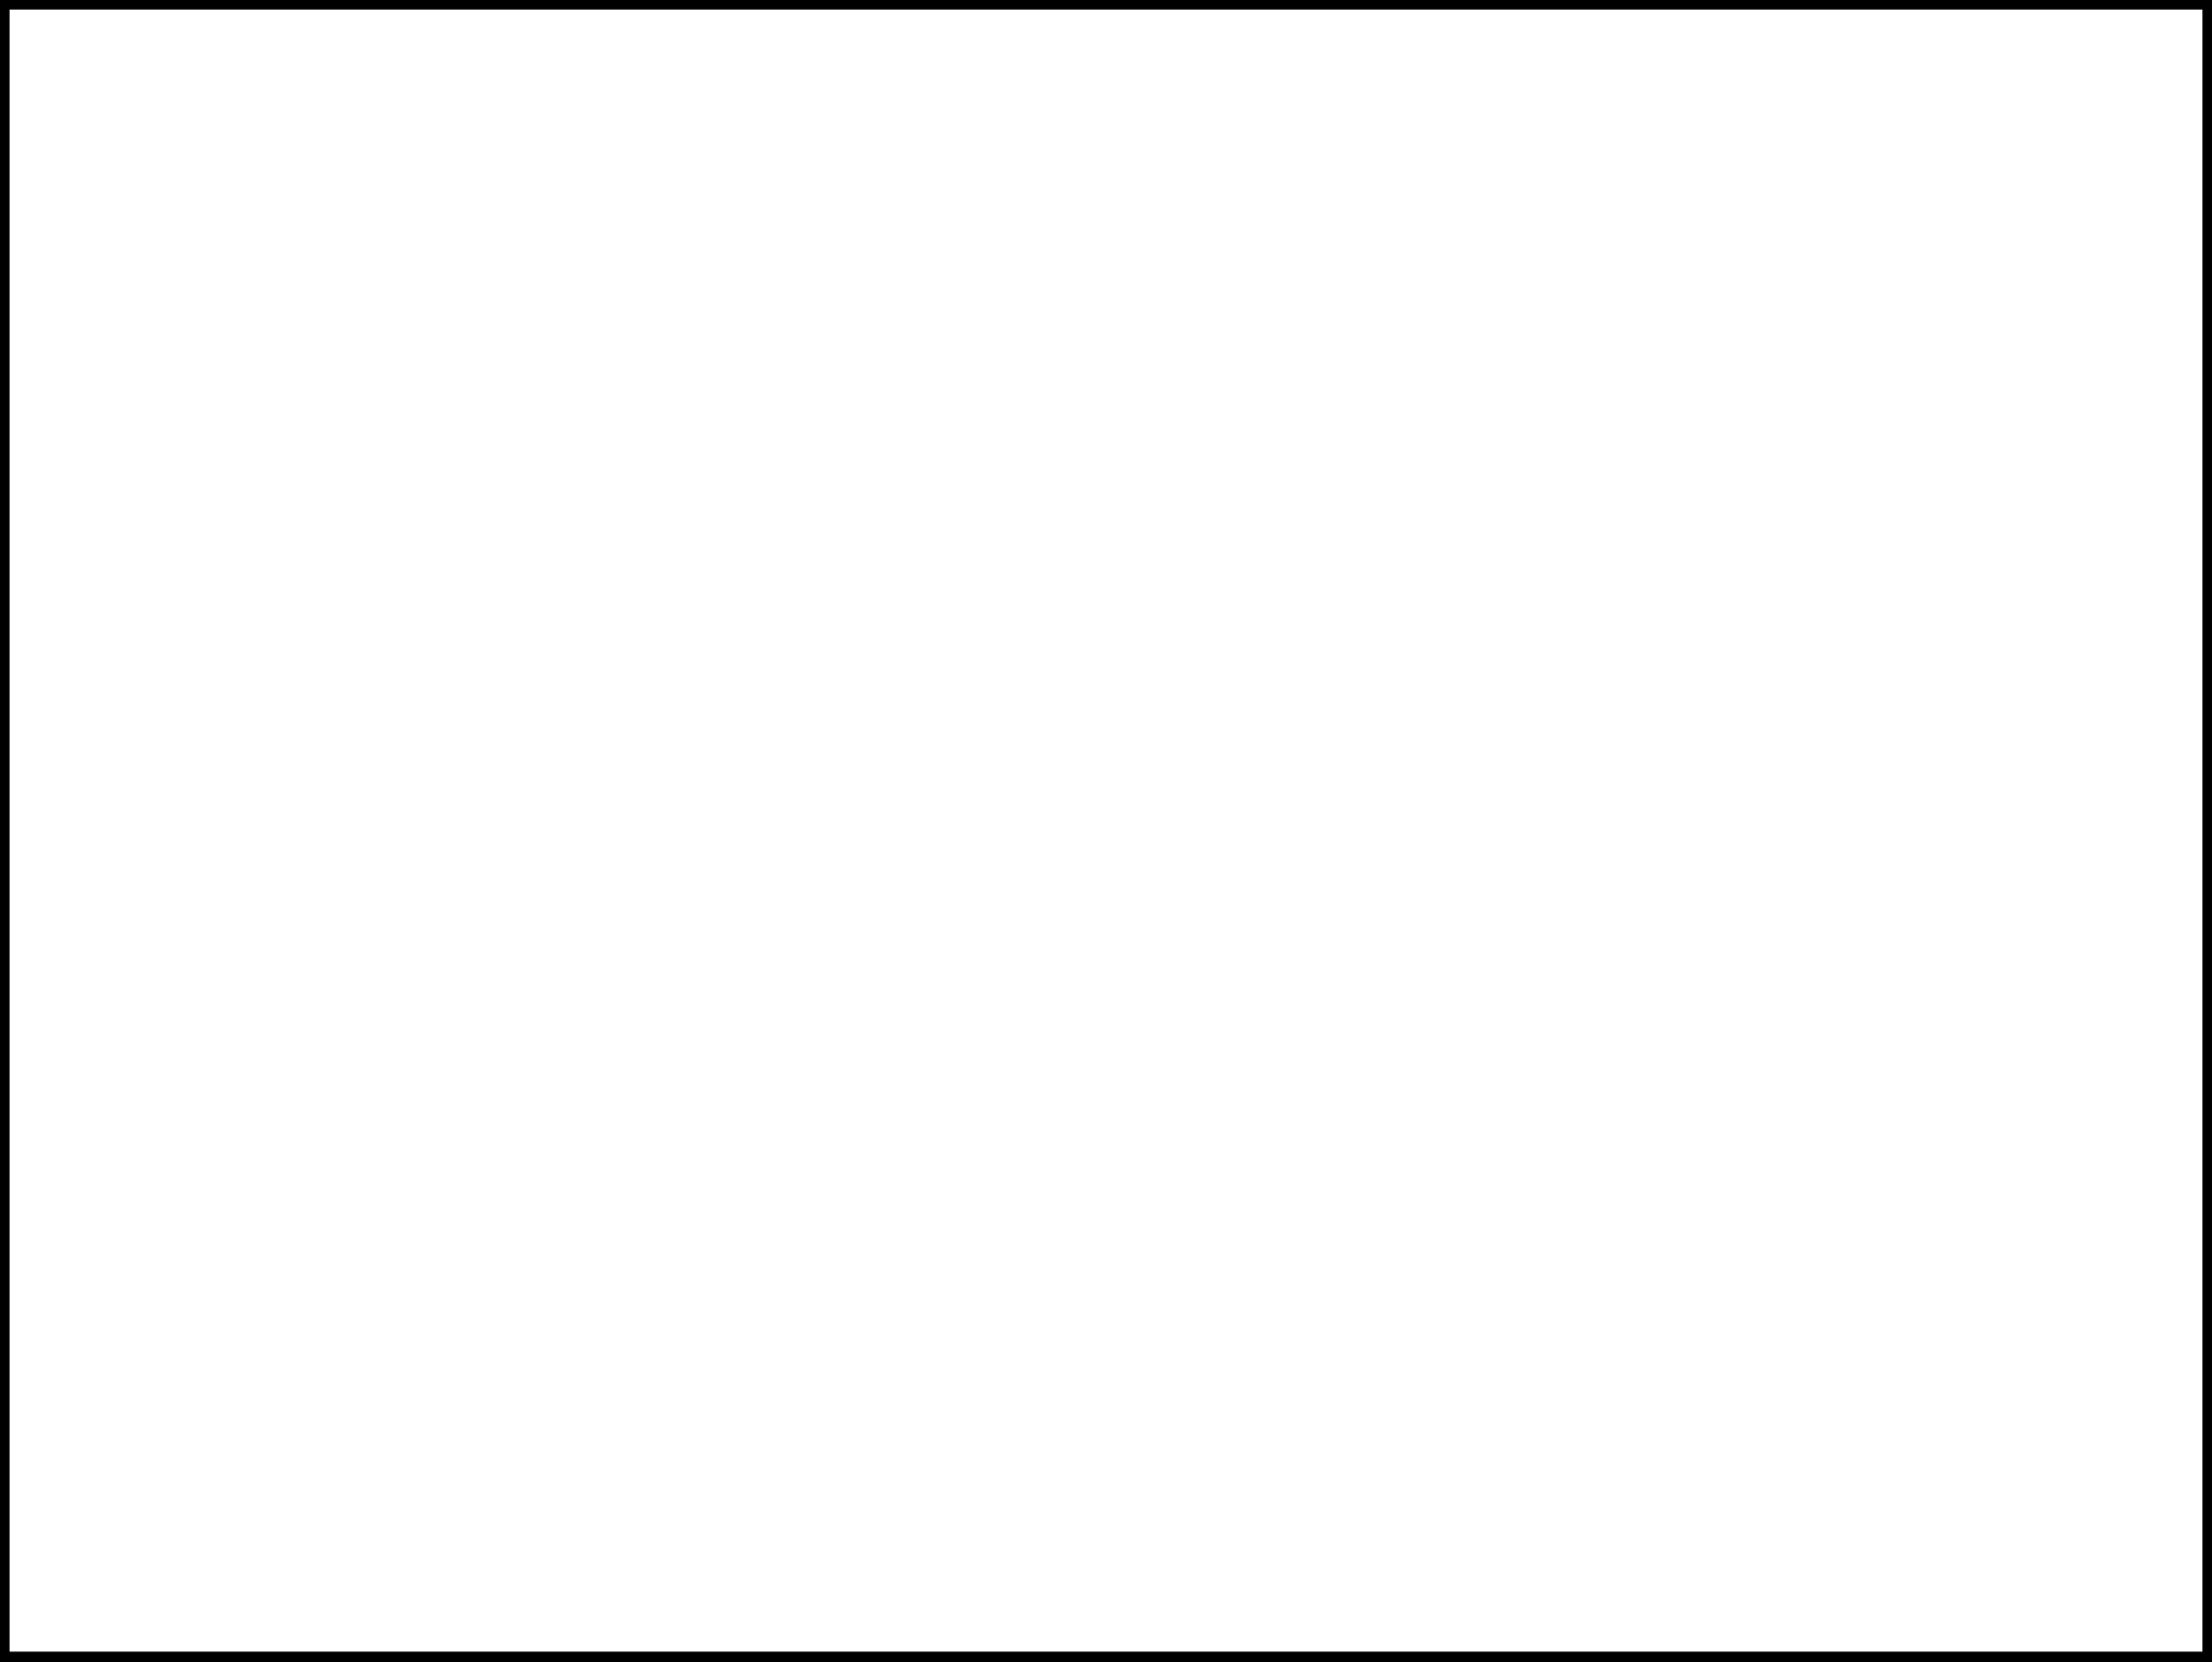
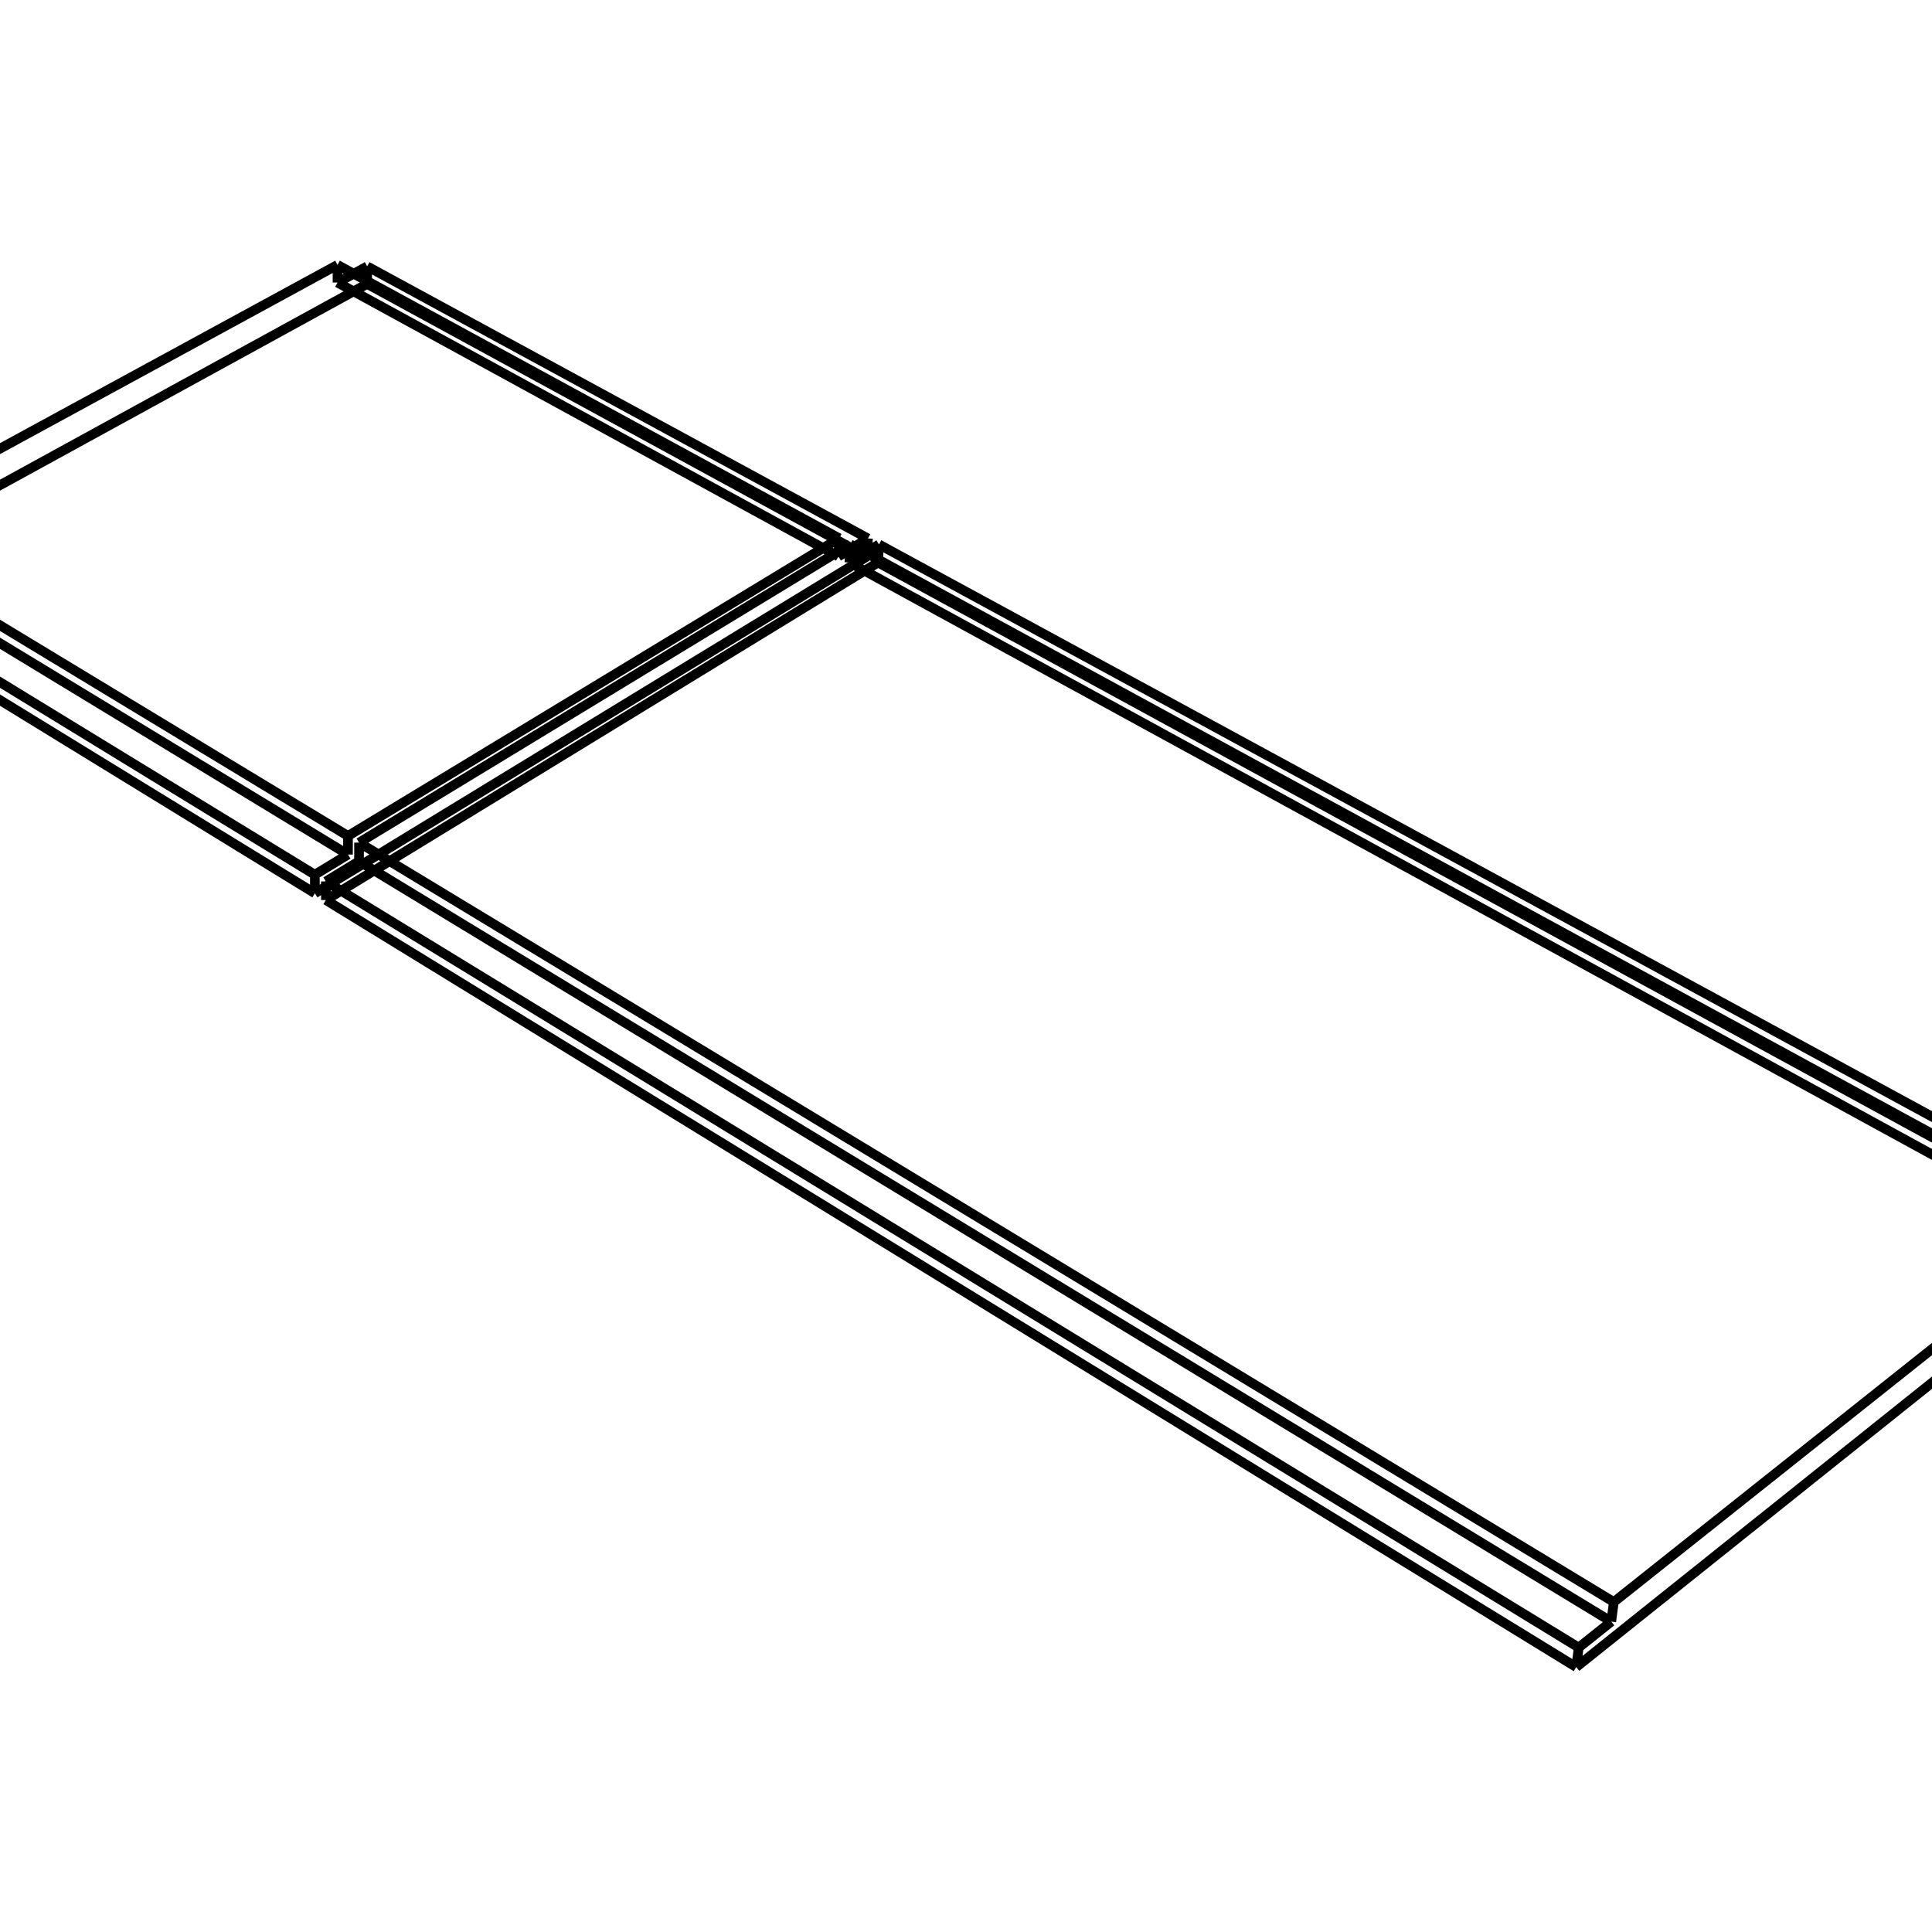
- <svg xmlns="http://www.w3.org/2000/svg" version="1.1" viewBox="-301 -226 602 452" fill="none" stroke="black" stroke-width="0.6%" vector-effect="non-scaling-stroke">
-   <path d="M -300 -225 L 300 -225 L 300 225 L -300 225 L -300 -225 Z" />
+ <svg xmlns="http://www.w3.org/2000/svg" viewBox="0 0 800 800">
+   <path d="M363.587,232.92 L134.95,372.689 M134.95,372.689 L134.938,364.991 M148.664,356.627 L134.938,364.991 M148.664,356.627 L148.676,348.915 M352.067,225.387 L148.676,348.915 M351.716,232.902 L352.067,225.387 M363.957,225.443 L351.716,232.902 M363.587,232.92 L363.957,225.443 M134.95,372.689 L652.687,690.308 M652.687,690.308 L875.614,512.099 M875.614,512.099 L363.587,232.92 M652.687,690.308 L653.712,682.218 M134.938,364.991 L653.712,682.218 M653.712,682.218 L667.193,671.47 M667.193,671.47 L148.664,356.627 M667.193,671.47 L668.246,663.358 M668.246,663.358 L148.676,348.915 M352.067,225.387 L866.508,505.724 M668.246,663.358 L866.508,505.724 M865.144,513.654 L866.508,505.724 M351.716,232.902 L865.144,513.654 M865.144,513.654 L876.99,504.21 M876.99,504.21 L363.957,225.443 M875.614,512.099 L876.99,504.21" stroke="black" stroke-width="4" fill="red" />
+   <path d="M152.024,117.567 L-76.624,242.893 M-76.624,242.893 L-76.99,235.399 M-63.305,227.924 L-76.99,235.399 M-63.305,227.924 L-63.648,220.417 M139.758,109.692 L-63.648,220.417 M139.761,117.001 L139.758,109.692 M152.04,110.294 L139.761,117.001 M152.024,117.567 L152.04,110.294 M-76.624,242.893 L130.388,369.89 M130.388,369.89 L359.04,230.441 M359.04,230.441 L152.024,117.567 M130.388,369.89 L130.368,362.197 M-76.99,235.399 L130.368,362.197 M130.368,362.197 L144.094,353.853 M144.094,353.853 L-63.305,227.924 M144.094,353.853 L144.098,346.144 M144.098,346.144 L-63.648,220.417 M144.098,346.144 L347.503,222.899 M139.758,109.692 L347.503,222.899 M347.159,230.41 L347.503,222.899 M139.761,117.001 L347.159,230.41 M347.159,230.41 L359.401,222.968 M359.401,222.968 L152.04,110.294 M359.04,230.441 L359.401,222.968" stroke="black" stroke-width="4" fill="red" />
</svg>
